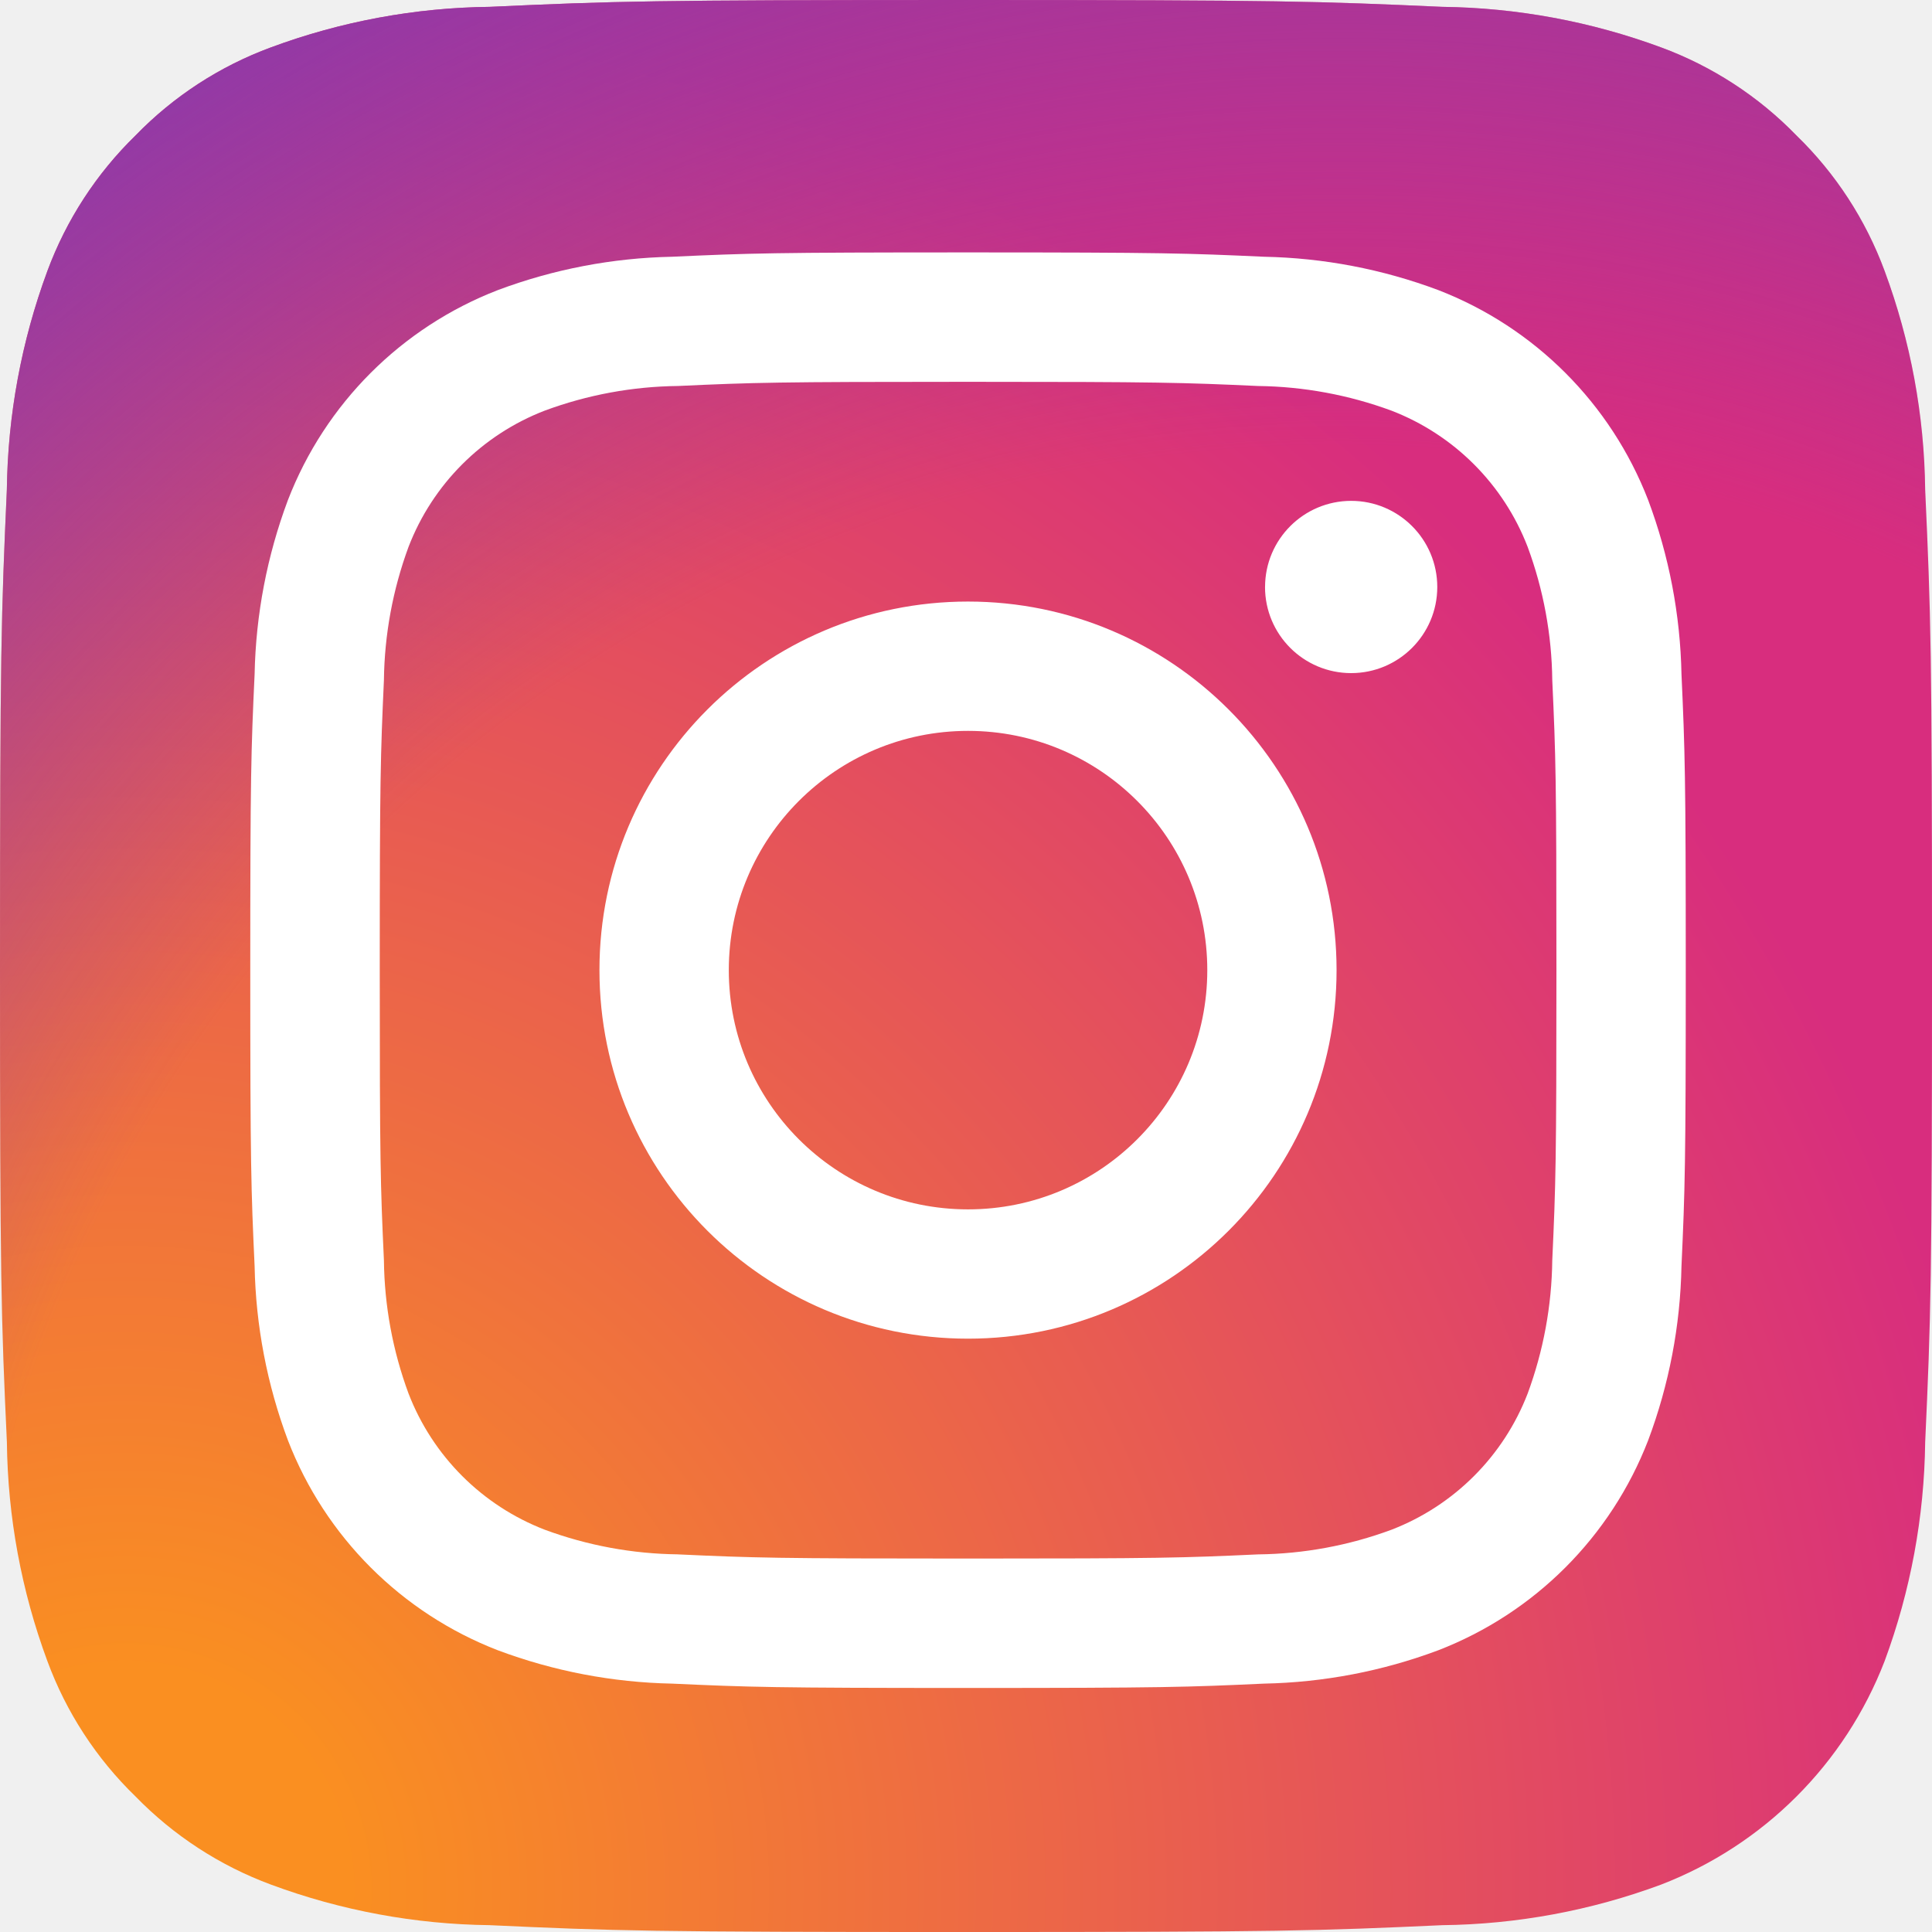
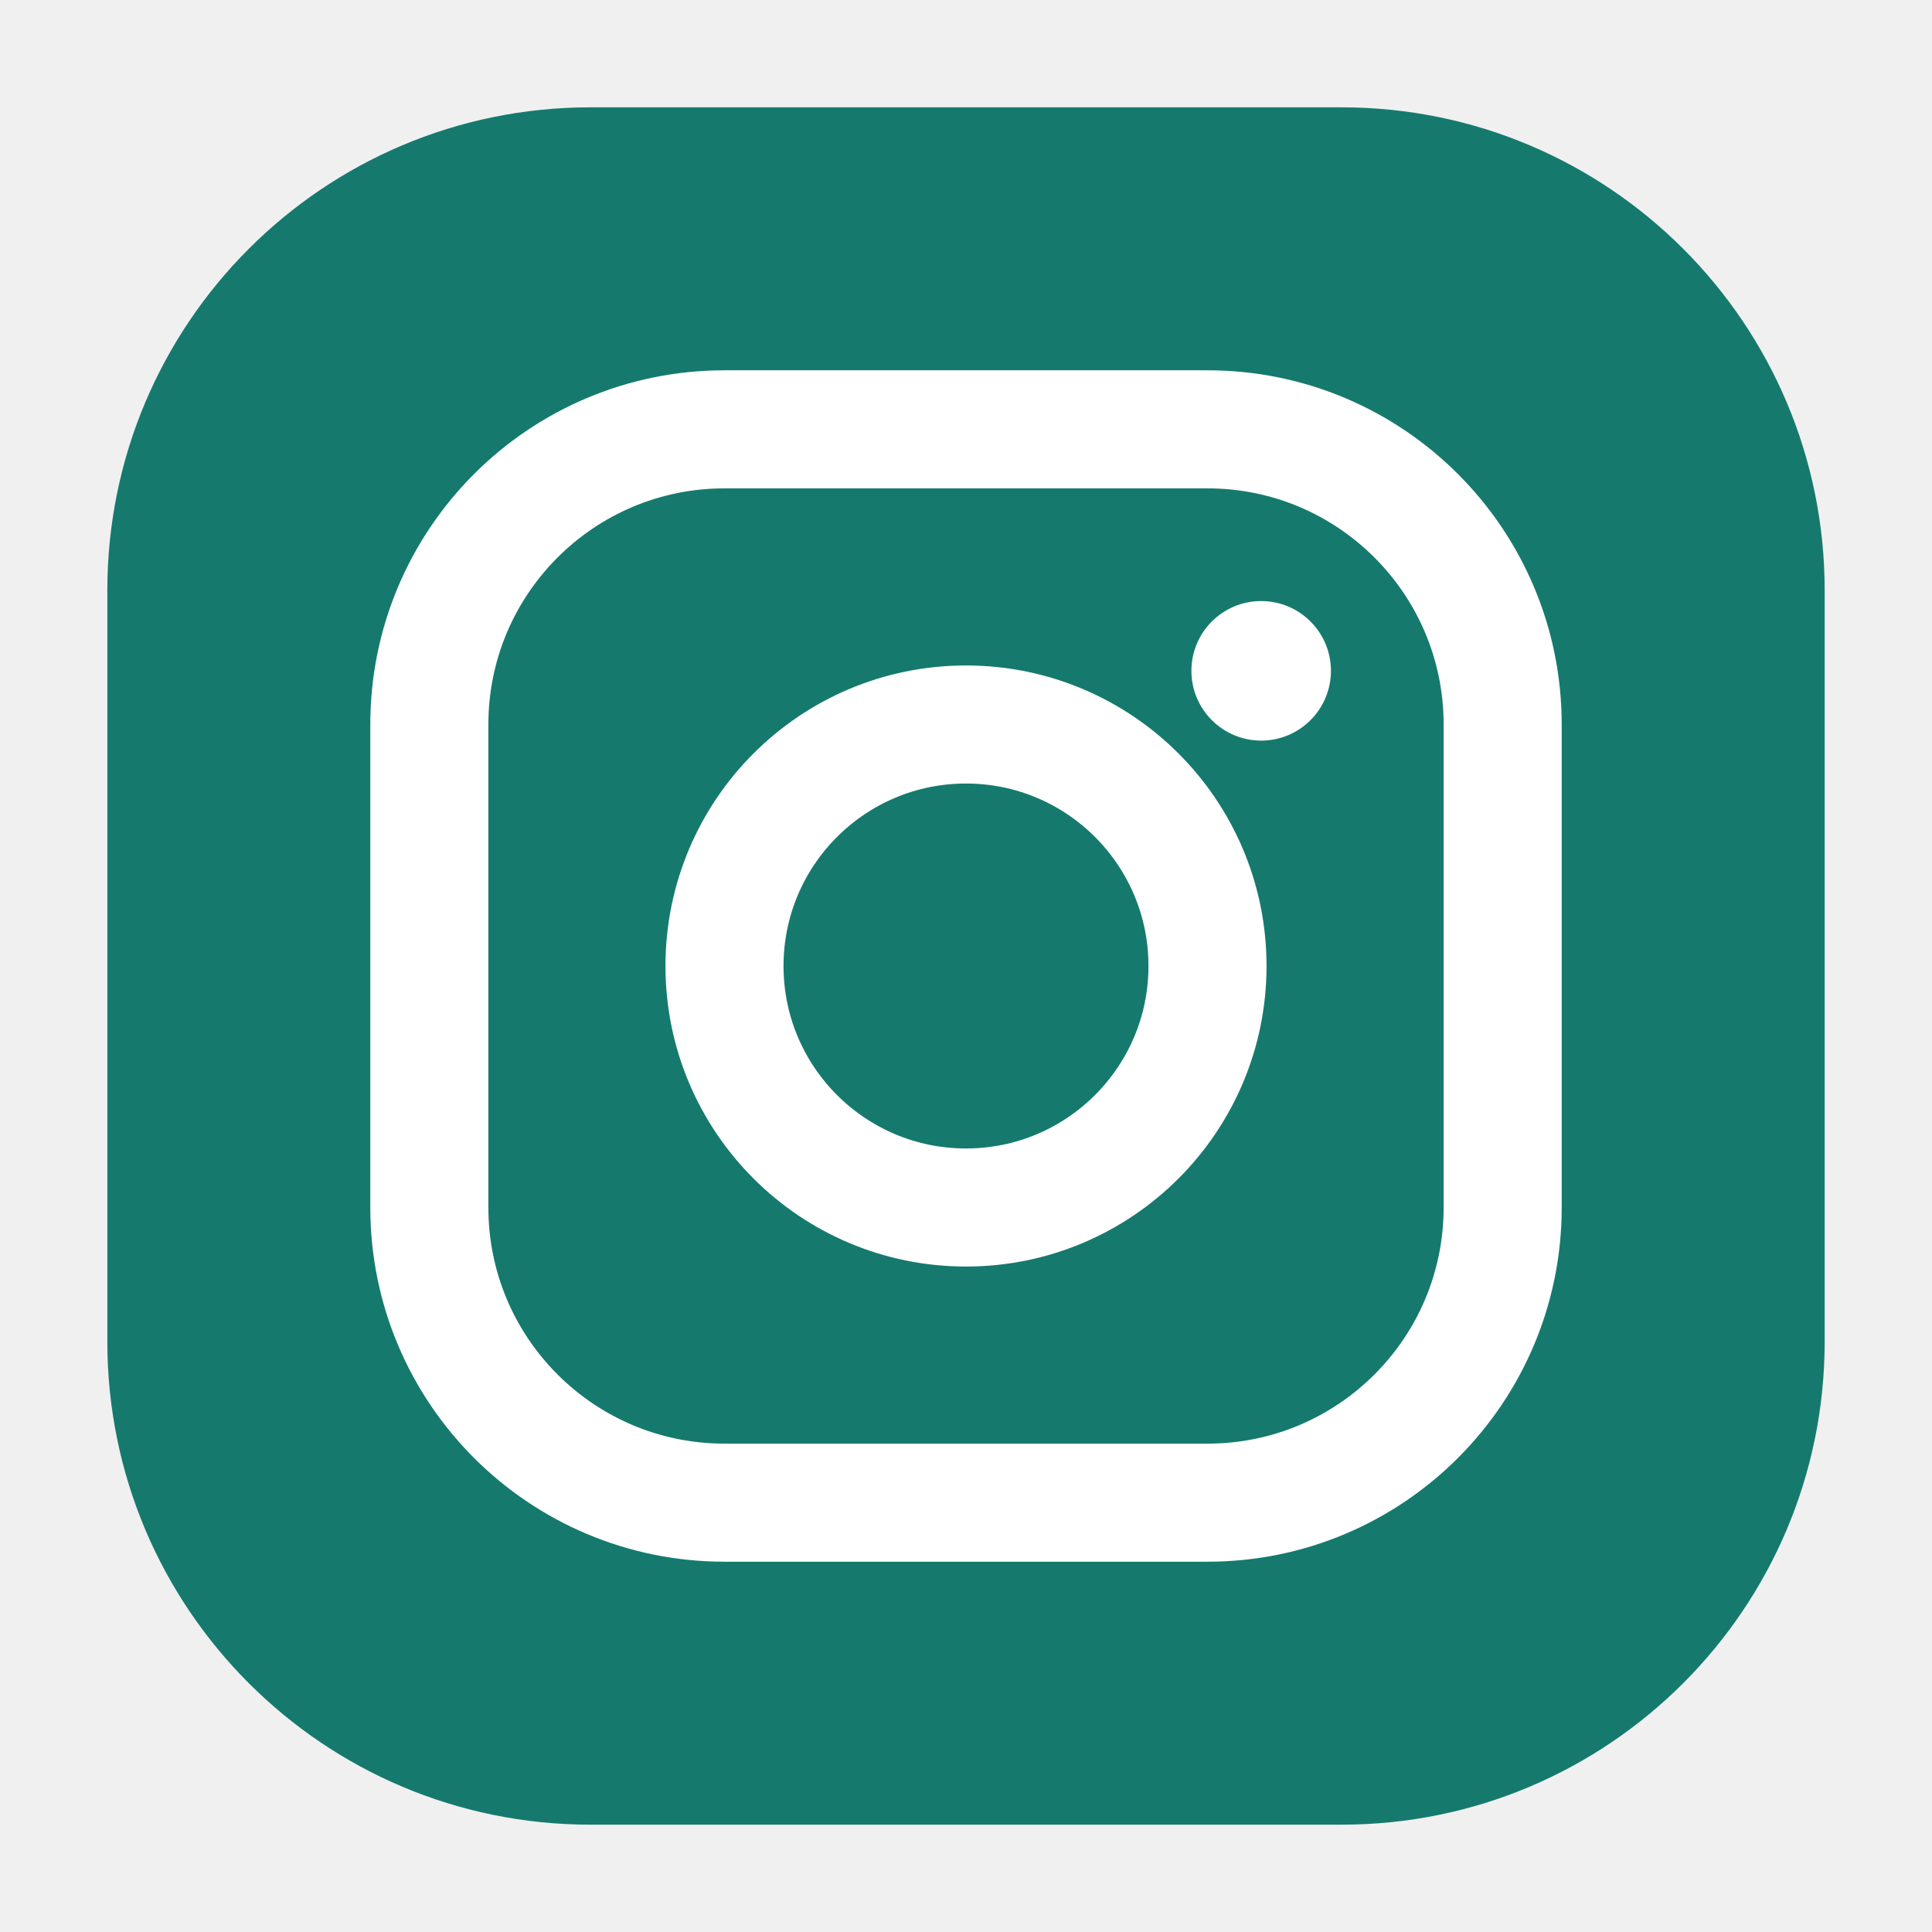
- <svg xmlns="http://www.w3.org/2000/svg" viewBox="0 0 102 102" id="instagram">
-   <defs>
-     <radialGradient id="a" cx="6.601" cy="99.766" r="129.502" gradientUnits="userSpaceOnUse">
-       <stop offset=".09" stop-color="#fa8f21" />
-       <stop offset=".78" stop-color="#d82d7e" />
-     </radialGradient>
-     <radialGradient id="b" cx="70.652" cy="96.49" r="113.963" gradientUnits="userSpaceOnUse">
-       <stop offset=".64" stop-color="#8c3aaa" stop-opacity="0" />
-       <stop offset="1" stop-color="#8c3aaa" />
-     </radialGradient>
-   </defs>
-   <path fill="url(#a)" d="M25.865,101.639A34.341,34.341,0,0,1,14.312,99.5a19.329,19.329,0,0,1-7.154-4.653A19.181,19.181,0,0,1,2.5,87.694,34.341,34.341,0,0,1,.364,76.142C.061,69.584,0,67.617,0,51s.067-18.577.361-25.14A34.534,34.534,0,0,1,2.5,14.312,19.4,19.4,0,0,1,7.154,7.154,19.206,19.206,0,0,1,14.309,2.5,34.341,34.341,0,0,1,25.862.361C32.422.061,34.392,0,51,0s18.577.067,25.14.361A34.534,34.534,0,0,1,87.691,2.5a19.254,19.254,0,0,1,7.154,4.653A19.267,19.267,0,0,1,99.5,14.309a34.341,34.341,0,0,1,2.14,11.553c.3,6.563.361,8.528.361,25.14s-.061,18.577-.361,25.14A34.5,34.5,0,0,1,99.5,87.694,20.6,20.6,0,0,1,87.691,99.5a34.342,34.342,0,0,1-11.553,2.14c-6.557.3-8.528.361-25.14.361s-18.577-.058-25.134-.361" />
-   <path fill="url(#b)" d="M25.865,101.639A34.341,34.341,0,0,1,14.312,99.5a19.329,19.329,0,0,1-7.154-4.653A19.181,19.181,0,0,1,2.5,87.694,34.341,34.341,0,0,1,.364,76.142C.061,69.584,0,67.617,0,51s.067-18.577.361-25.14A34.534,34.534,0,0,1,2.5,14.312,19.4,19.4,0,0,1,7.154,7.154,19.206,19.206,0,0,1,14.309,2.5,34.341,34.341,0,0,1,25.862.361C32.422.061,34.392,0,51,0s18.577.067,25.14.361A34.534,34.534,0,0,1,87.691,2.5a19.254,19.254,0,0,1,7.154,4.653A19.267,19.267,0,0,1,99.5,14.309a34.341,34.341,0,0,1,2.14,11.553c.3,6.563.361,8.528.361,25.14s-.061,18.577-.361,25.14A34.5,34.5,0,0,1,99.5,87.694,20.6,20.6,0,0,1,87.691,99.5a34.342,34.342,0,0,1-11.553,2.14c-6.557.3-8.528.361-25.14.361s-18.577-.058-25.134-.361" />
-   <path fill="#fff" d="M461.114,477.413a12.631,12.631,0,1,1,12.629,12.632,12.631,12.631,0,0,1-12.629-12.632m-6.829,0a19.458,19.458,0,1,0,19.458-19.458,19.457,19.457,0,0,0-19.458,19.458m35.139-20.229a4.547,4.547,0,1,0,4.549-4.545h0a4.549,4.549,0,0,0-4.547,4.545m-30.99,51.074a20.943,20.943,0,0,1-7.037-1.3,12.547,12.547,0,0,1-7.193-7.19,20.923,20.923,0,0,1-1.3-7.037c-.184-3.994-.22-5.194-.22-15.313s.04-11.316.22-15.314a21.082,21.082,0,0,1,1.3-7.037,12.54,12.54,0,0,1,7.193-7.193,20.924,20.924,0,0,1,7.037-1.3c3.994-.184,5.194-.22,15.309-.22s11.316.039,15.314.221a21.082,21.082,0,0,1,7.037,1.3,12.541,12.541,0,0,1,7.193,7.193,20.926,20.926,0,0,1,1.3,7.037c.184,4,.22,5.194.22,15.314s-.037,11.316-.22,15.314a21.023,21.023,0,0,1-1.3,7.037,12.547,12.547,0,0,1-7.193,7.19,20.925,20.925,0,0,1-7.037,1.3c-3.994.184-5.194.22-15.314.22s-11.316-.037-15.309-.22m-.314-68.509a27.786,27.786,0,0,0-9.2,1.76,19.373,19.373,0,0,0-11.083,11.083,27.794,27.794,0,0,0-1.76,9.2c-.187,4.04-.229,5.332-.229,15.623s.043,11.582.229,15.623a27.793,27.793,0,0,0,1.76,9.2,19.374,19.374,0,0,0,11.083,11.083,27.813,27.813,0,0,0,9.2,1.76c4.042.184,5.332.229,15.623.229s11.582-.043,15.623-.229a27.8,27.8,0,0,0,9.2-1.76,19.374,19.374,0,0,0,11.083-11.083,27.716,27.716,0,0,0,1.76-9.2c.184-4.043.226-5.332.226-15.623s-.043-11.582-.226-15.623a27.786,27.786,0,0,0-1.76-9.2,19.379,19.379,0,0,0-11.08-11.083,27.748,27.748,0,0,0-9.2-1.76c-4.041-.185-5.332-.229-15.621-.229s-11.583.043-15.626.229" transform="translate(-422.637 -426.196)" />
+ <svg xmlns="http://www.w3.org/2000/svg" viewBox="0 0 36 36" fill="none">
+   <rect x="2" y="2" width="32" height="32" rx="9" fill="#157a6d" />
+   <rect x="8" y="8" width="20" height="20" rx="5.5" stroke="#FFFFFF" stroke-width="2.2" fill="none" />
+   <circle cx="18" cy="18" r="4.5" stroke="#FFFFFF" stroke-width="2.2" fill="none" />
+   <circle cx="23.5" cy="12.5" r="1.3" fill="#FFFFFF" />
</svg>
